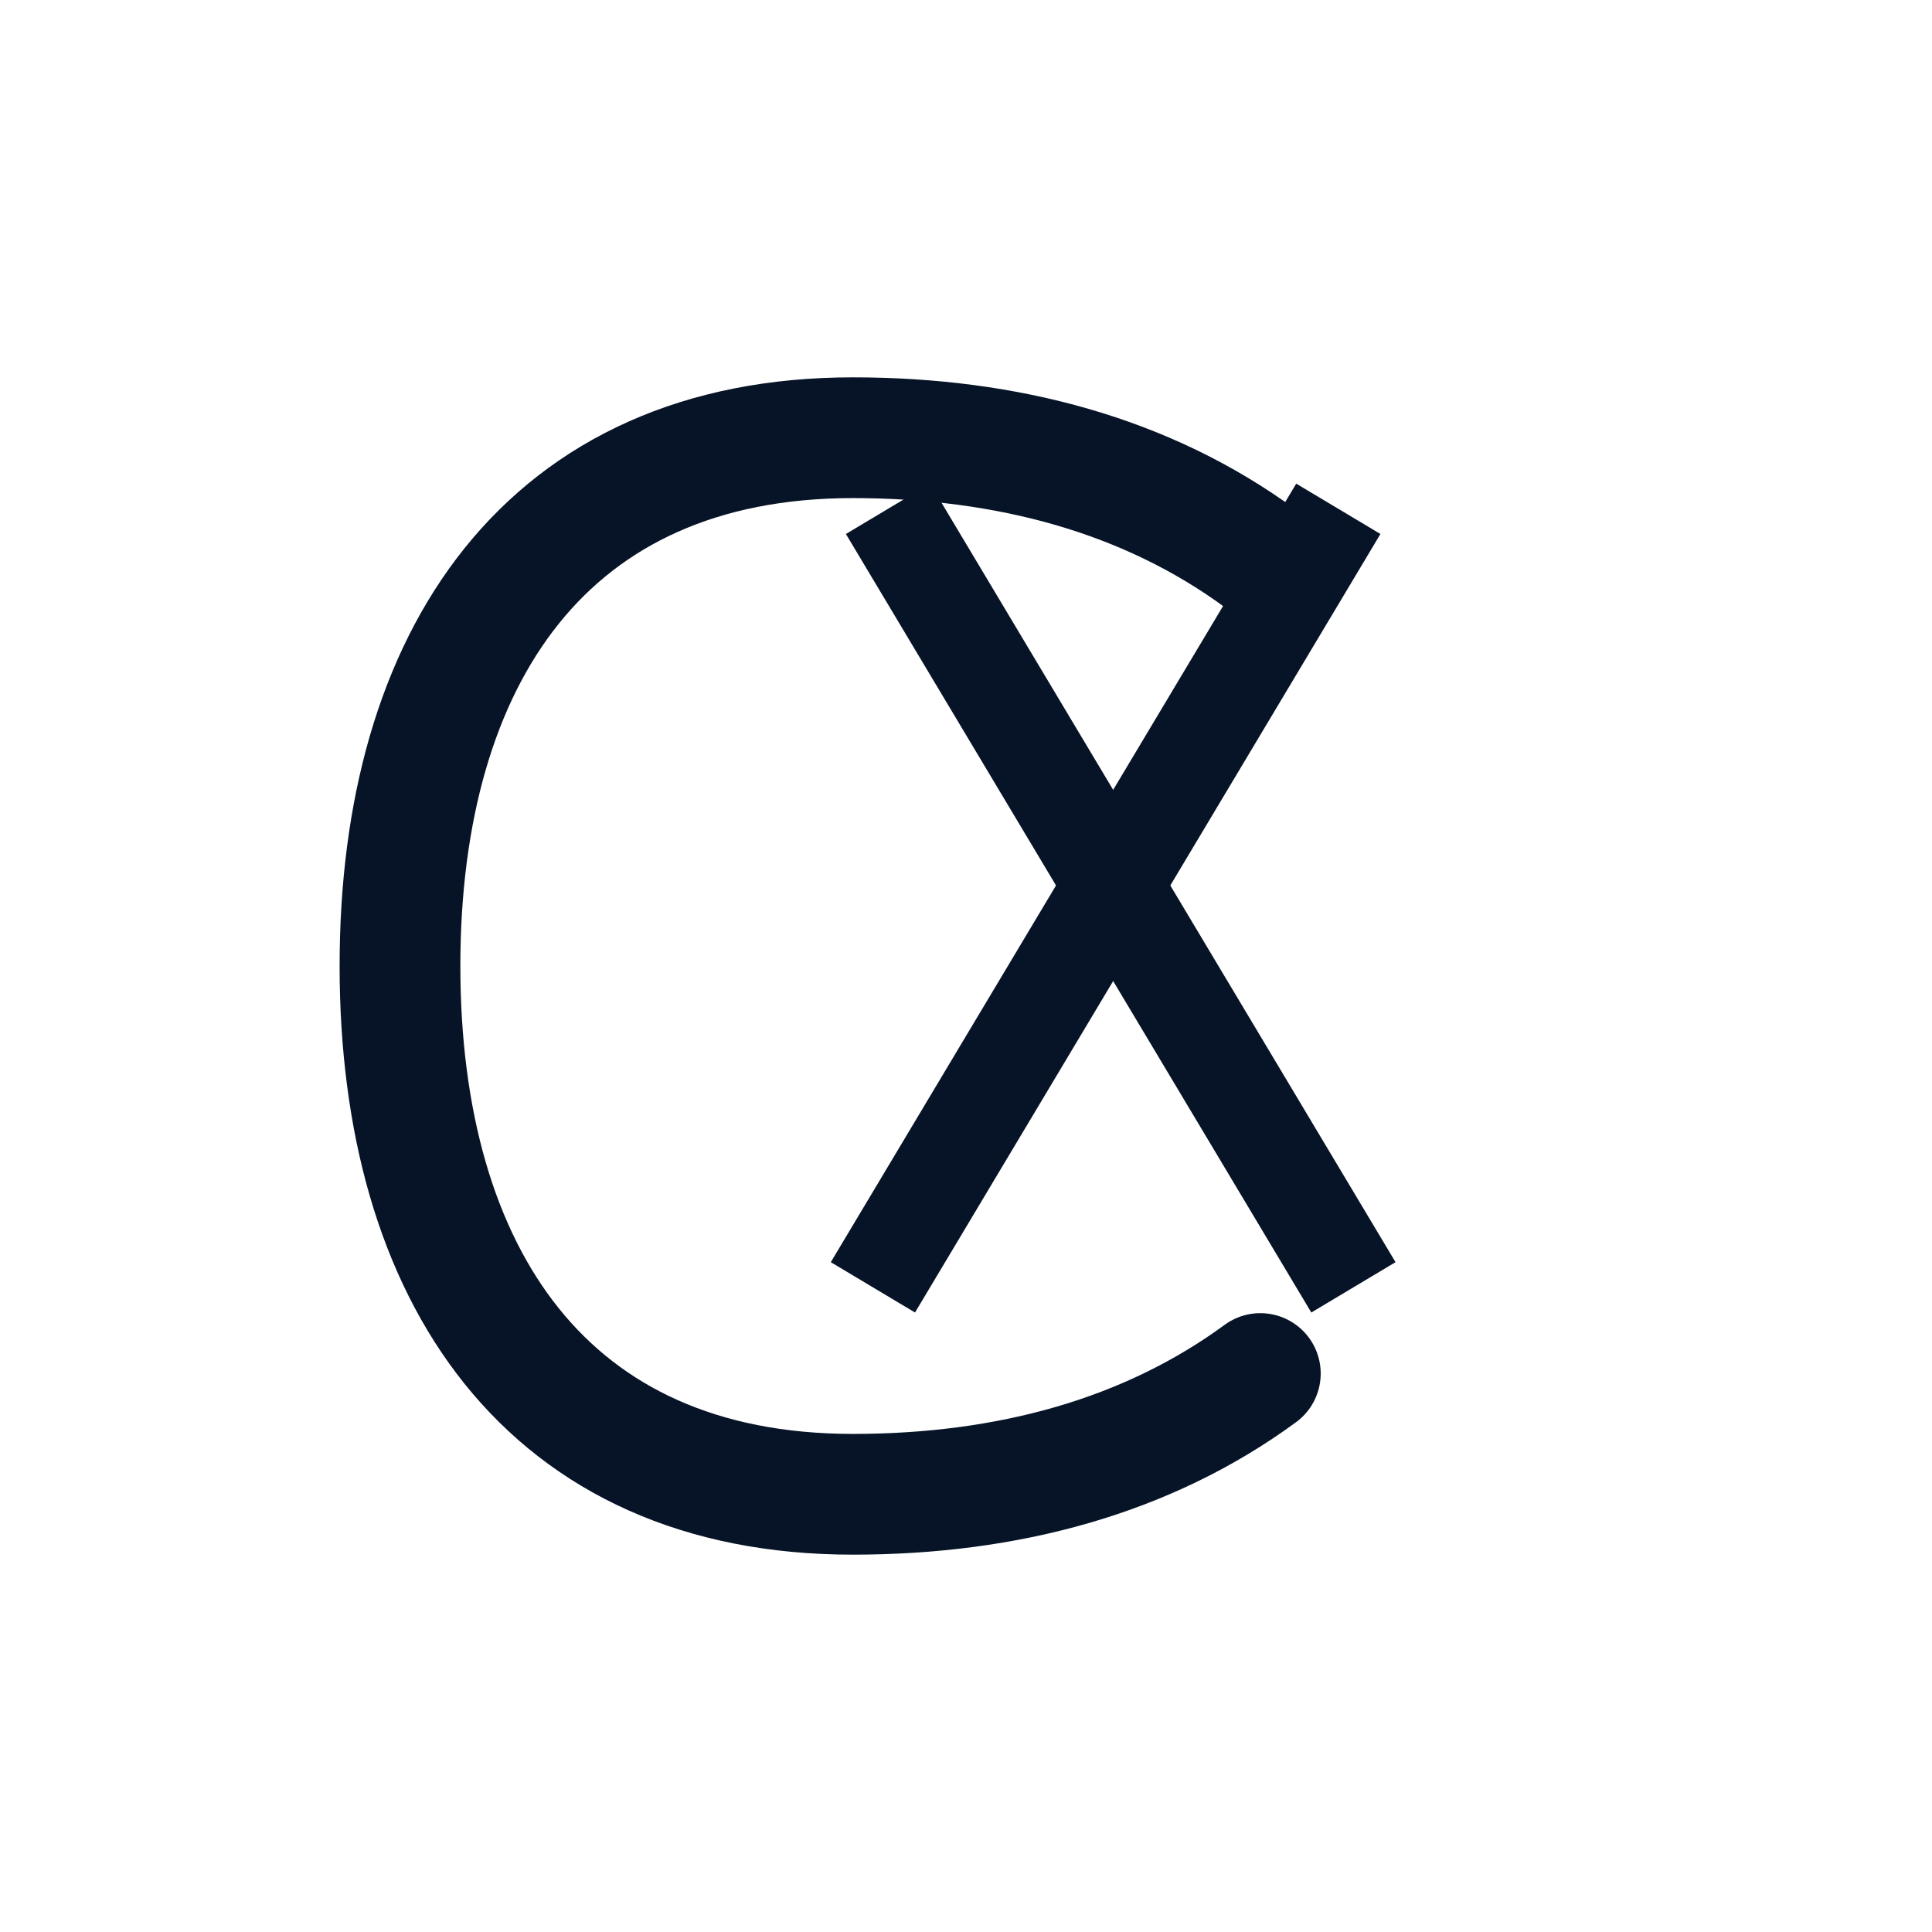
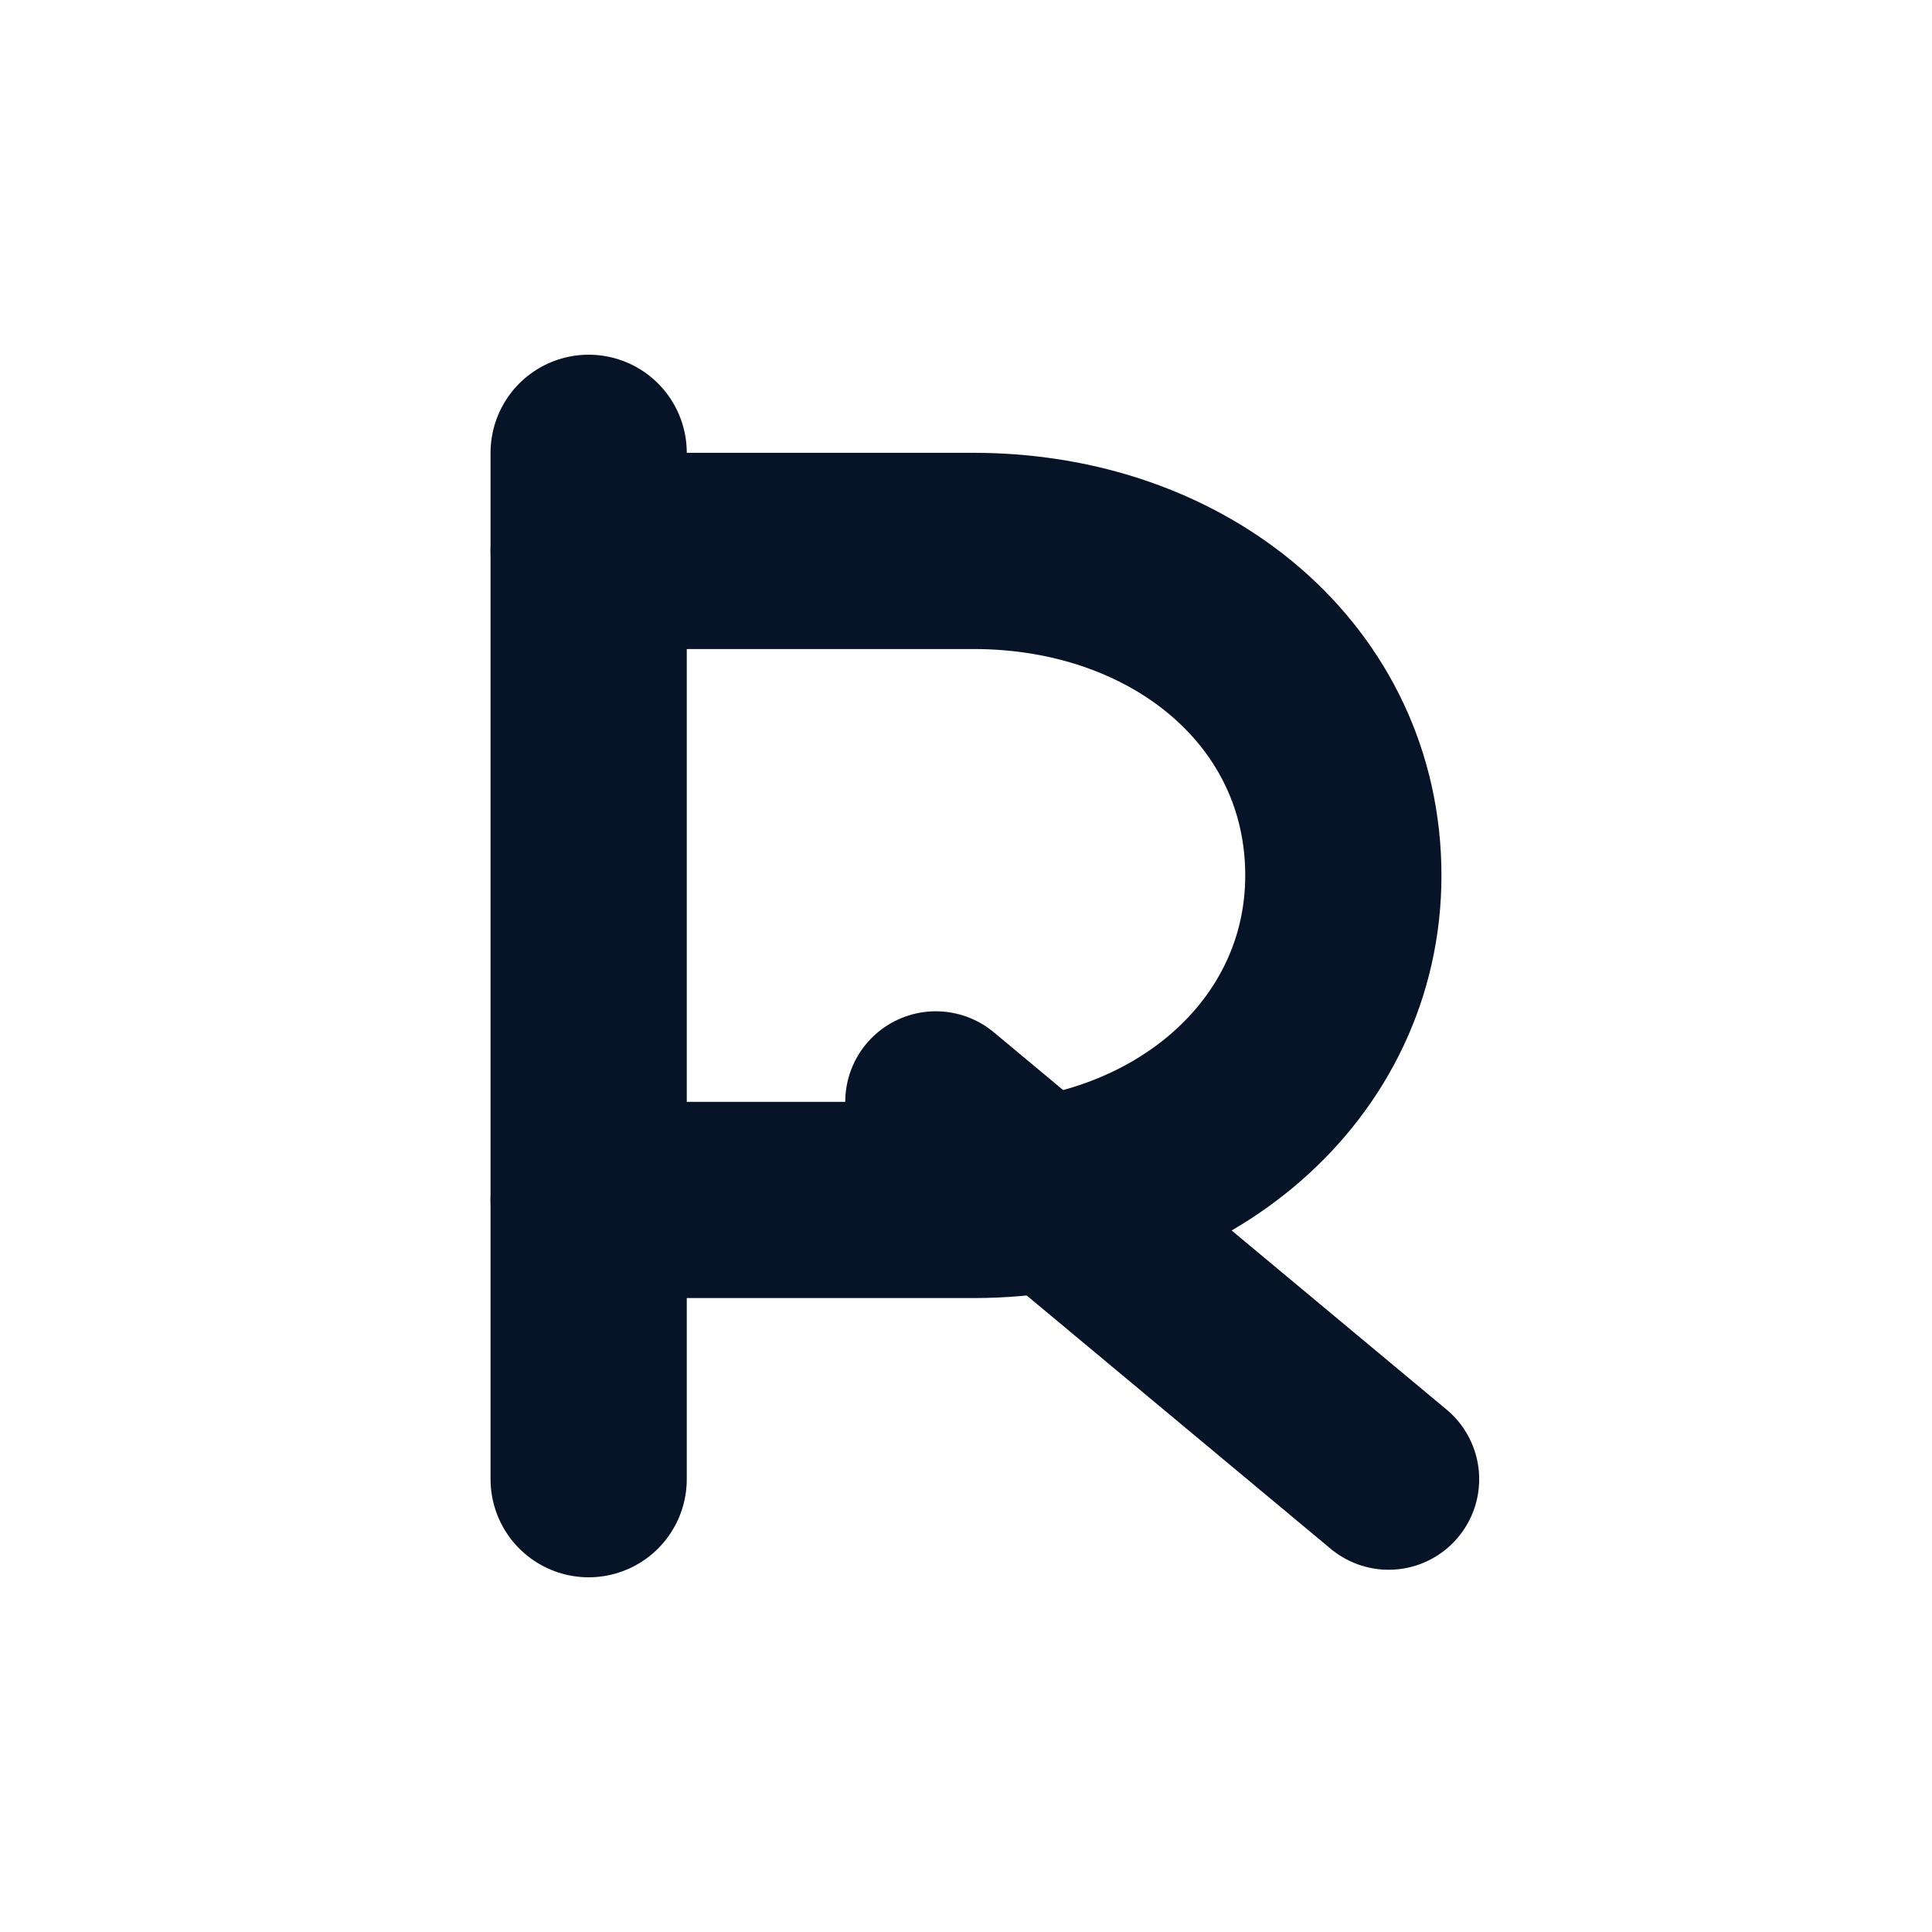
<svg xmlns="http://www.w3.org/2000/svg" width="512" height="512" viewBox="0 0 512 512" fill="none">
-   <path d="M334 148C304 126 267 116 226 116C145 116 106 174 106 256C106 338 145 396 226 396C267 396 304 386 334 364" stroke="#071427" stroke-width="32" stroke-linecap="round" />
-   <path d="M242 146L352 330" stroke="#071427" stroke-width="26" stroke-linecap="square" />
-   <path d="M348 146L238 330" stroke="#071427" stroke-width="26" stroke-linecap="square" />
+   <path d="M156 120V392" stroke="#071427" stroke-width="52" stroke-linecap="round" />
+   <path d="M156 146H258C313 146 356 182 356 232C356 281 313 318 258 318H156" stroke="#071427" stroke-width="52" stroke-linecap="round" stroke-linejoin="round" />
+   <path d="M248 292L368 392" stroke="#071427" stroke-width="48" stroke-linecap="round" />
</svg>
